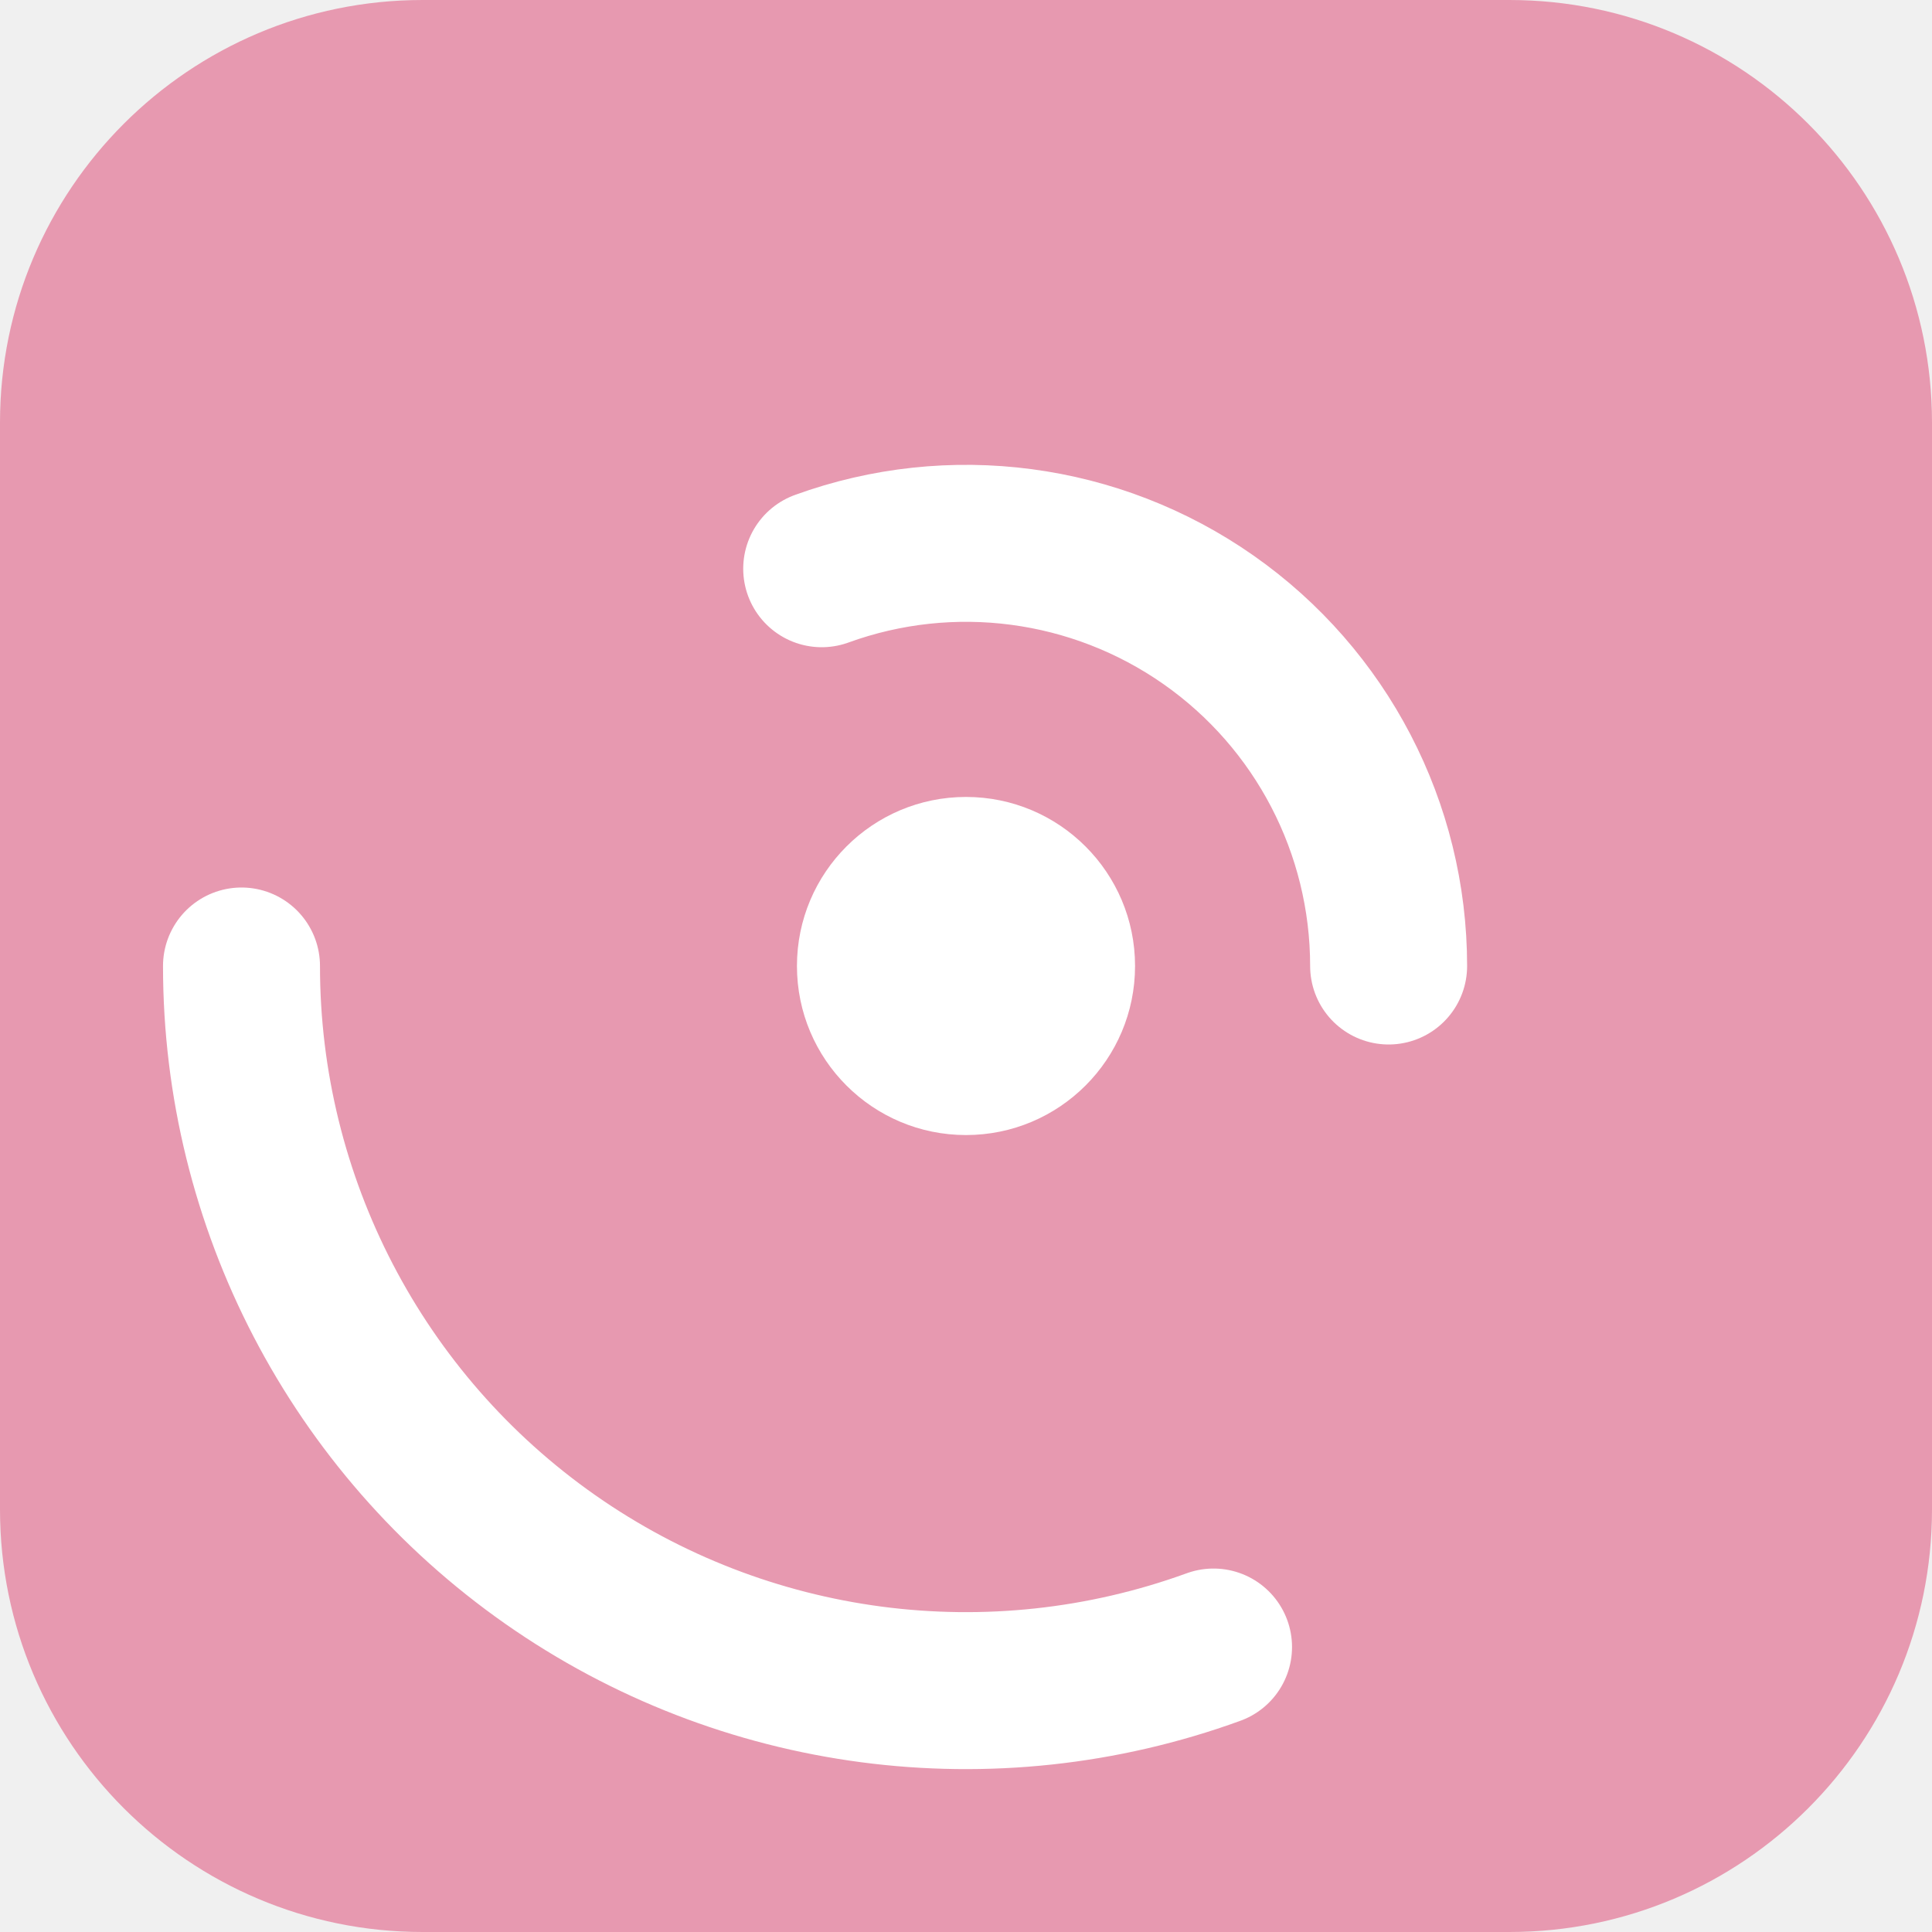
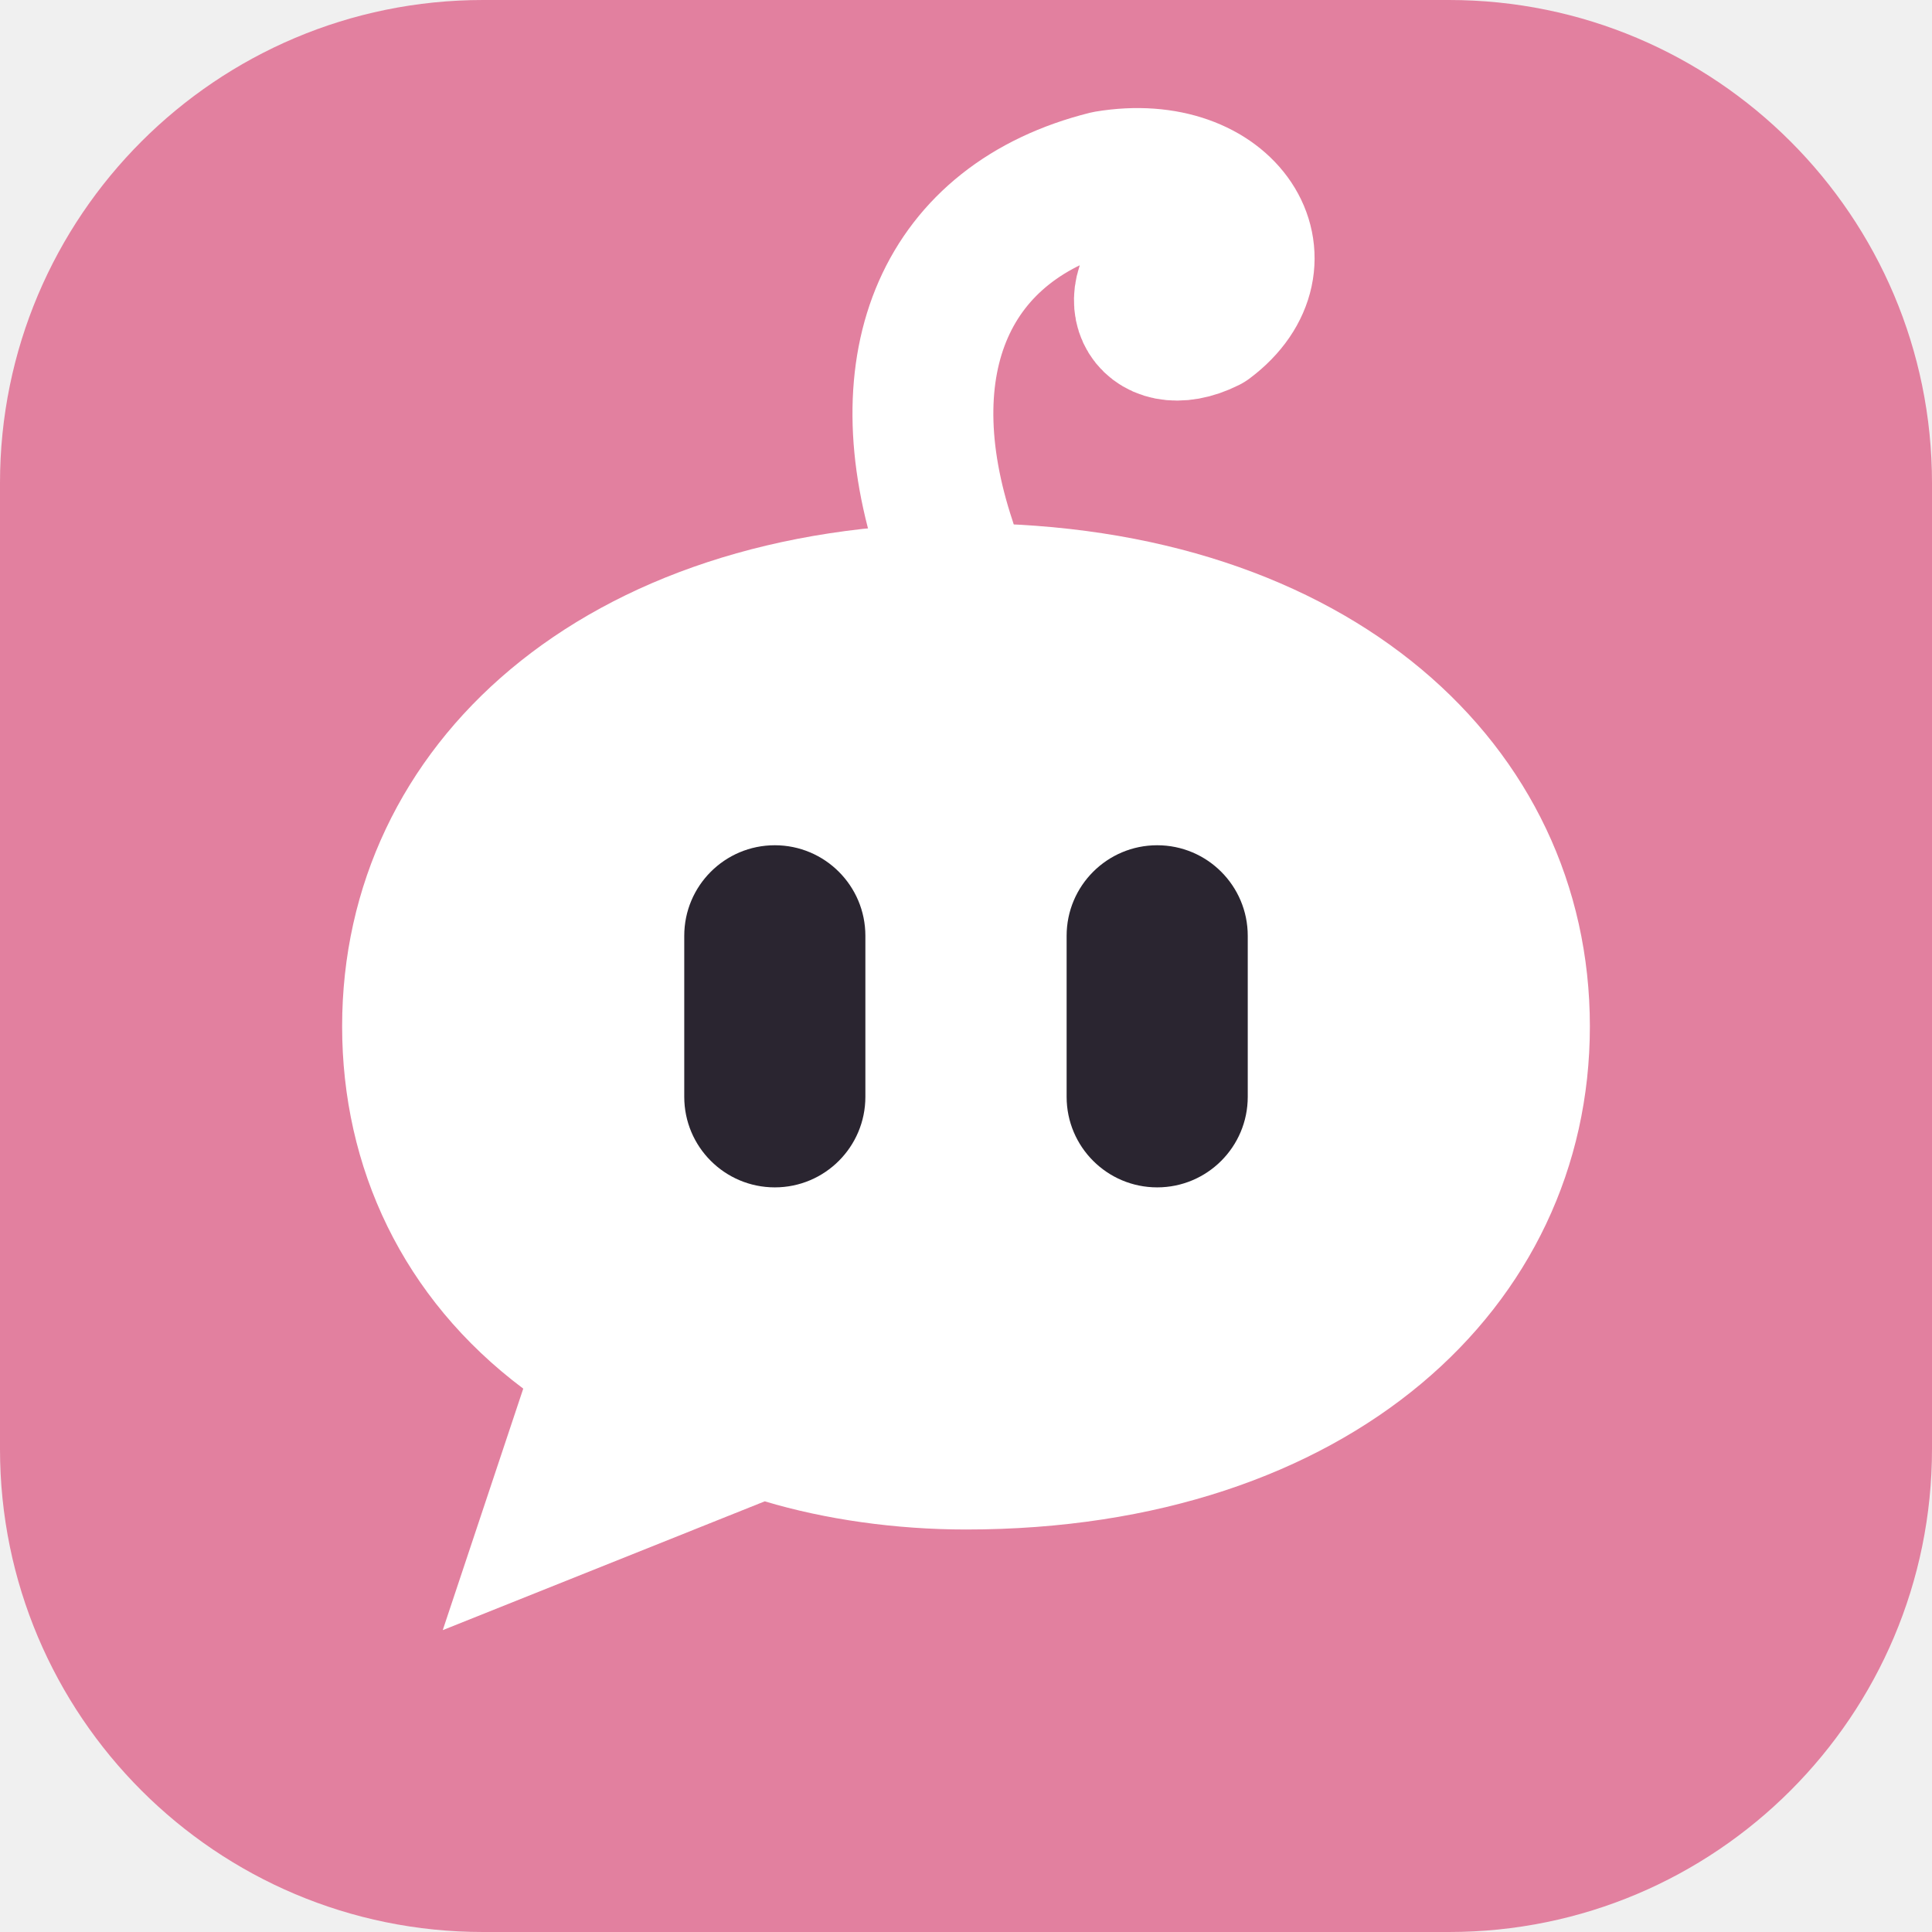
- <svg xmlns="http://www.w3.org/2000/svg" viewBox="0 0 32 32">
-   <rect width="32" height="32" rx="7" fill="#E799B0" />
-   <path d="M13.61 9.42A7 7 0 0 1 23.00 16.00M20.10 27.28A12 12 0 0 1 4.00 16.00" fill="none" stroke="#FFFFFF" stroke-width="2.6" stroke-linecap="round" />
-   <circle cx="16" cy="16" r="2.8" fill="#FFFFFF" />
+ <svg xmlns="http://www.w3.org/2000/svg" viewBox="0 0 96 96">
+   <rect width="96" height="96" rx="24" fill="#E2809F" />
+   <path d="M47 27C44 18 47 11 55 9C61 8 64 13 60 16C57 17.5 55.5 14.5 58.5 12.5" fill="none" stroke="#FFFFFF" stroke-width="7" stroke-linecap="round" stroke-linejoin="round" />
+   <path d="M48 26C67 26 79 37 79 51S67 76 48 76C44.5 76 41 75.5 38 74.6L22 81L26 69C20 64.5 17 58 17 51C17 37 29 26 48 26Z" fill="#FFFFFF" />
+   <rect x="34" y="42" width="9" height="17" rx="4.5" fill="#2A2530" />
+   <rect x="53" y="42" width="9" height="17" rx="4.5" fill="#2A2530" />
</svg>
